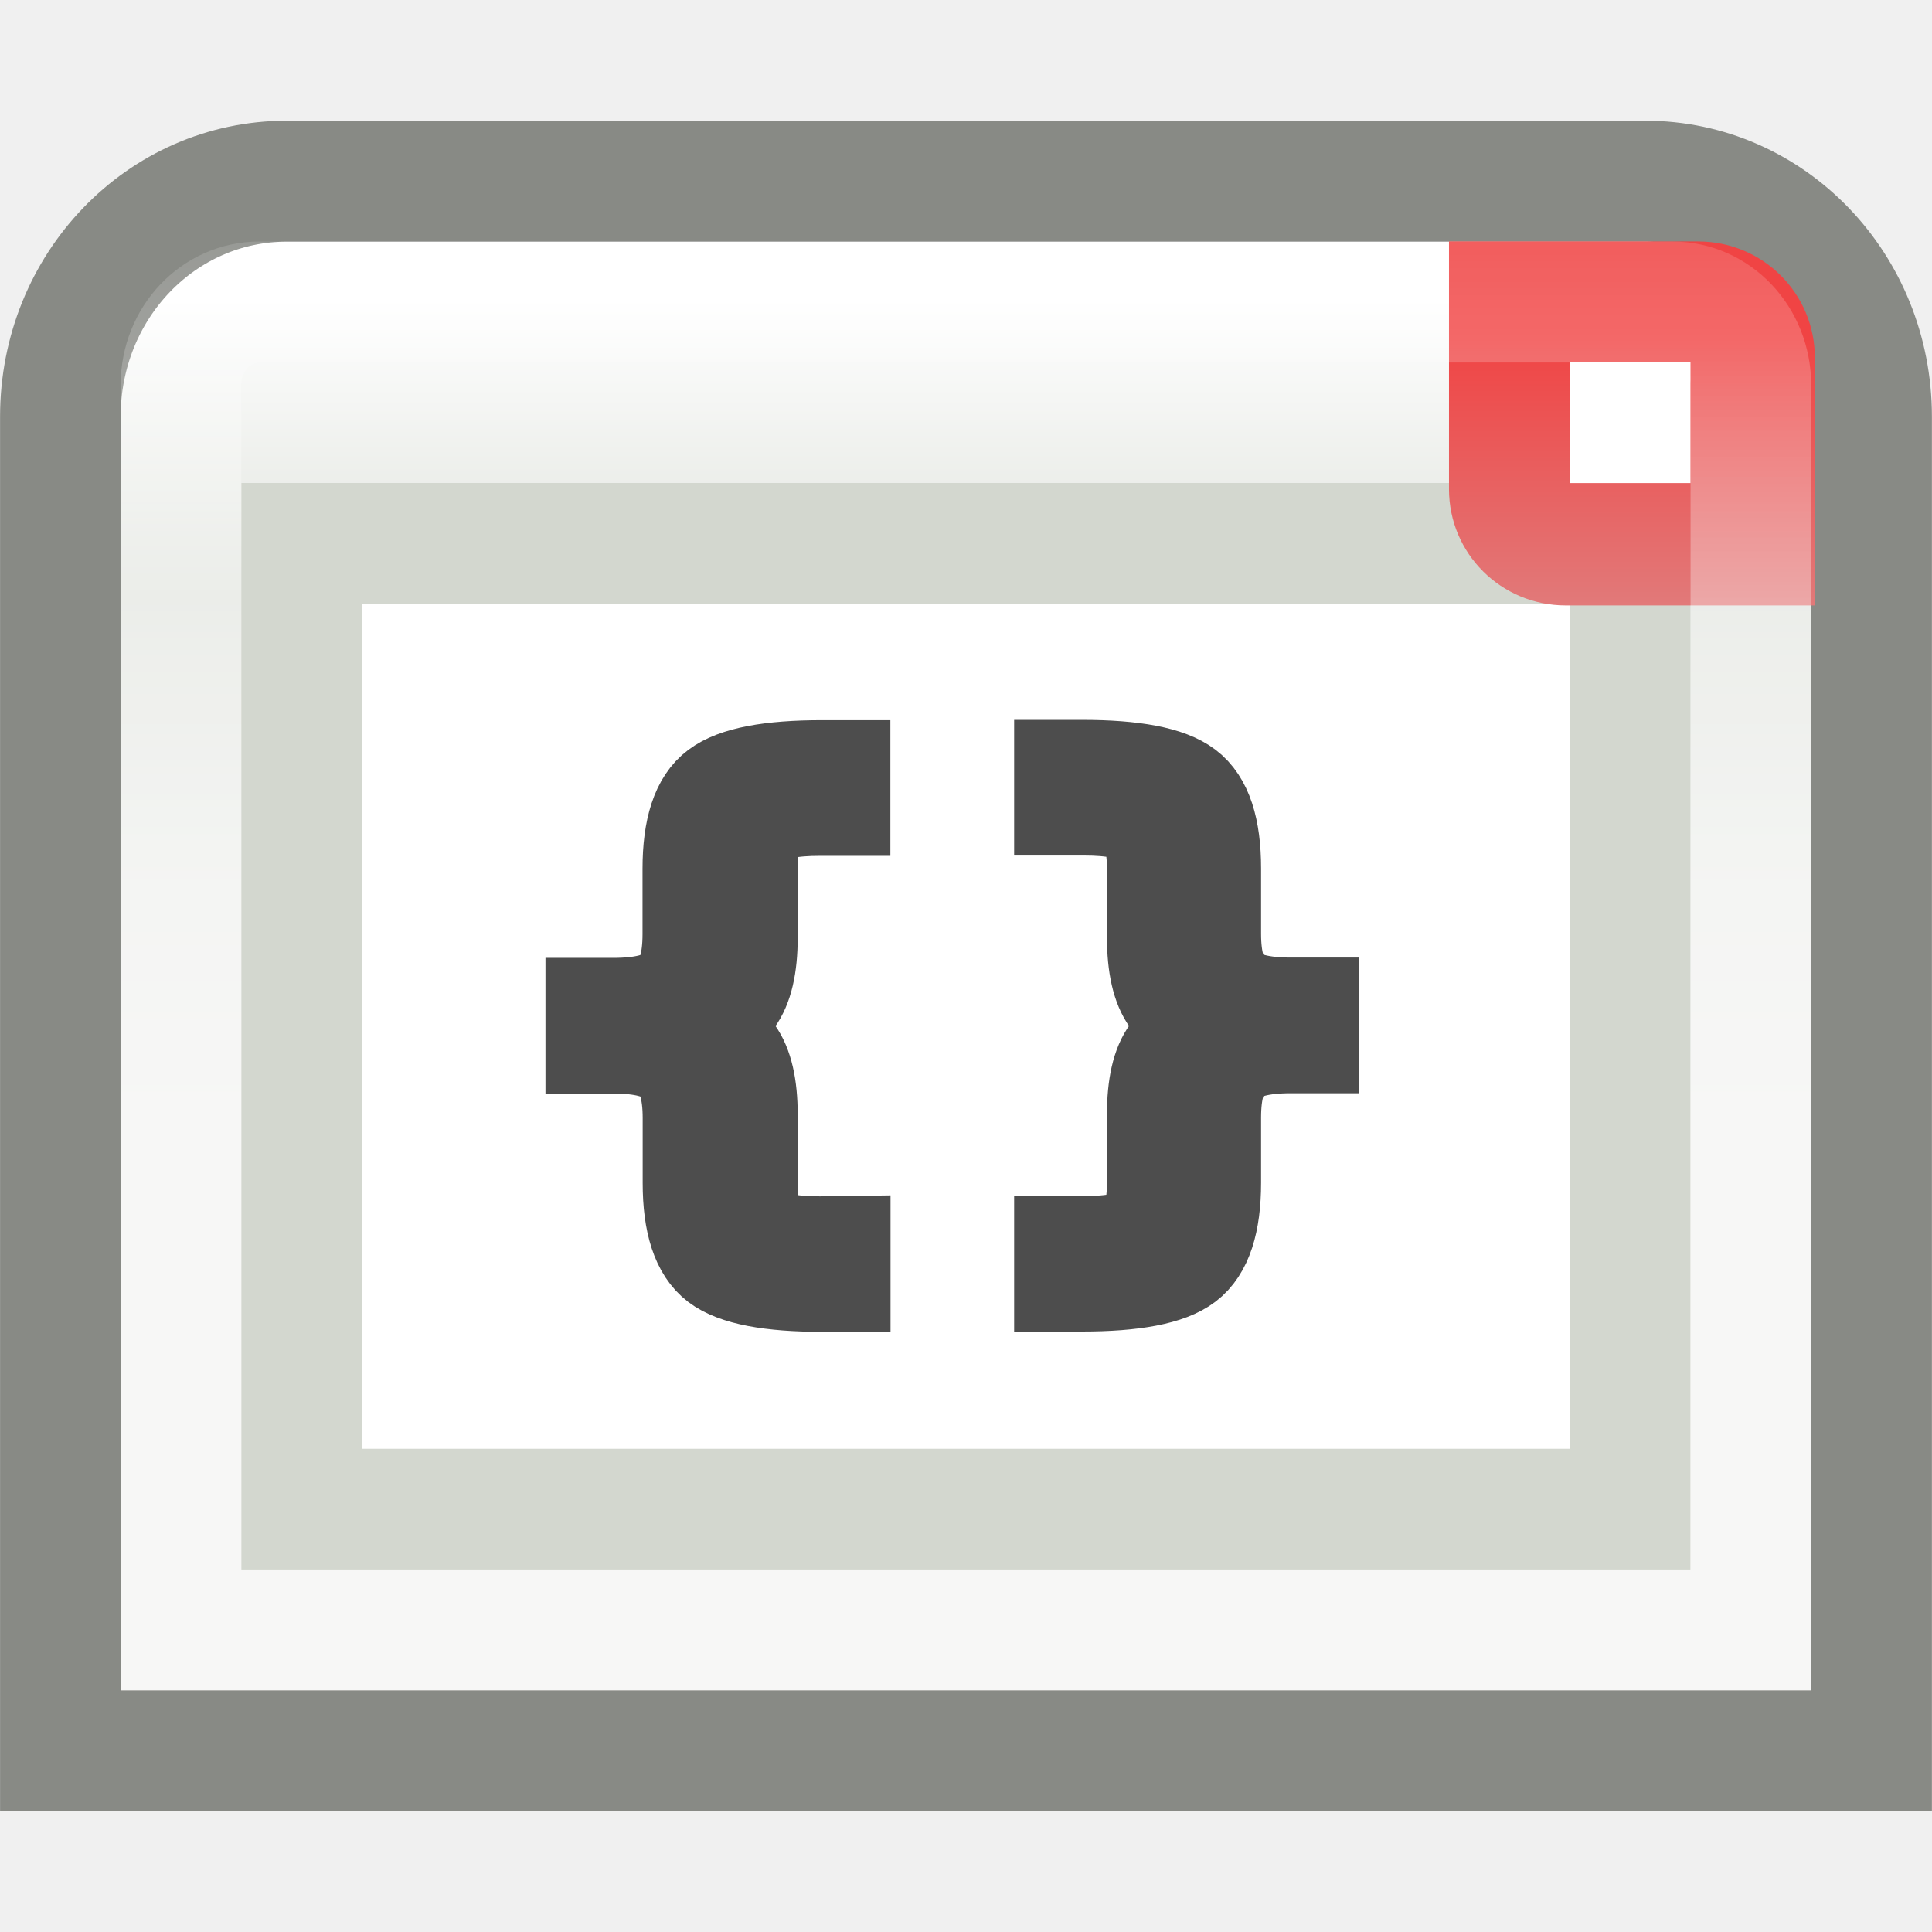
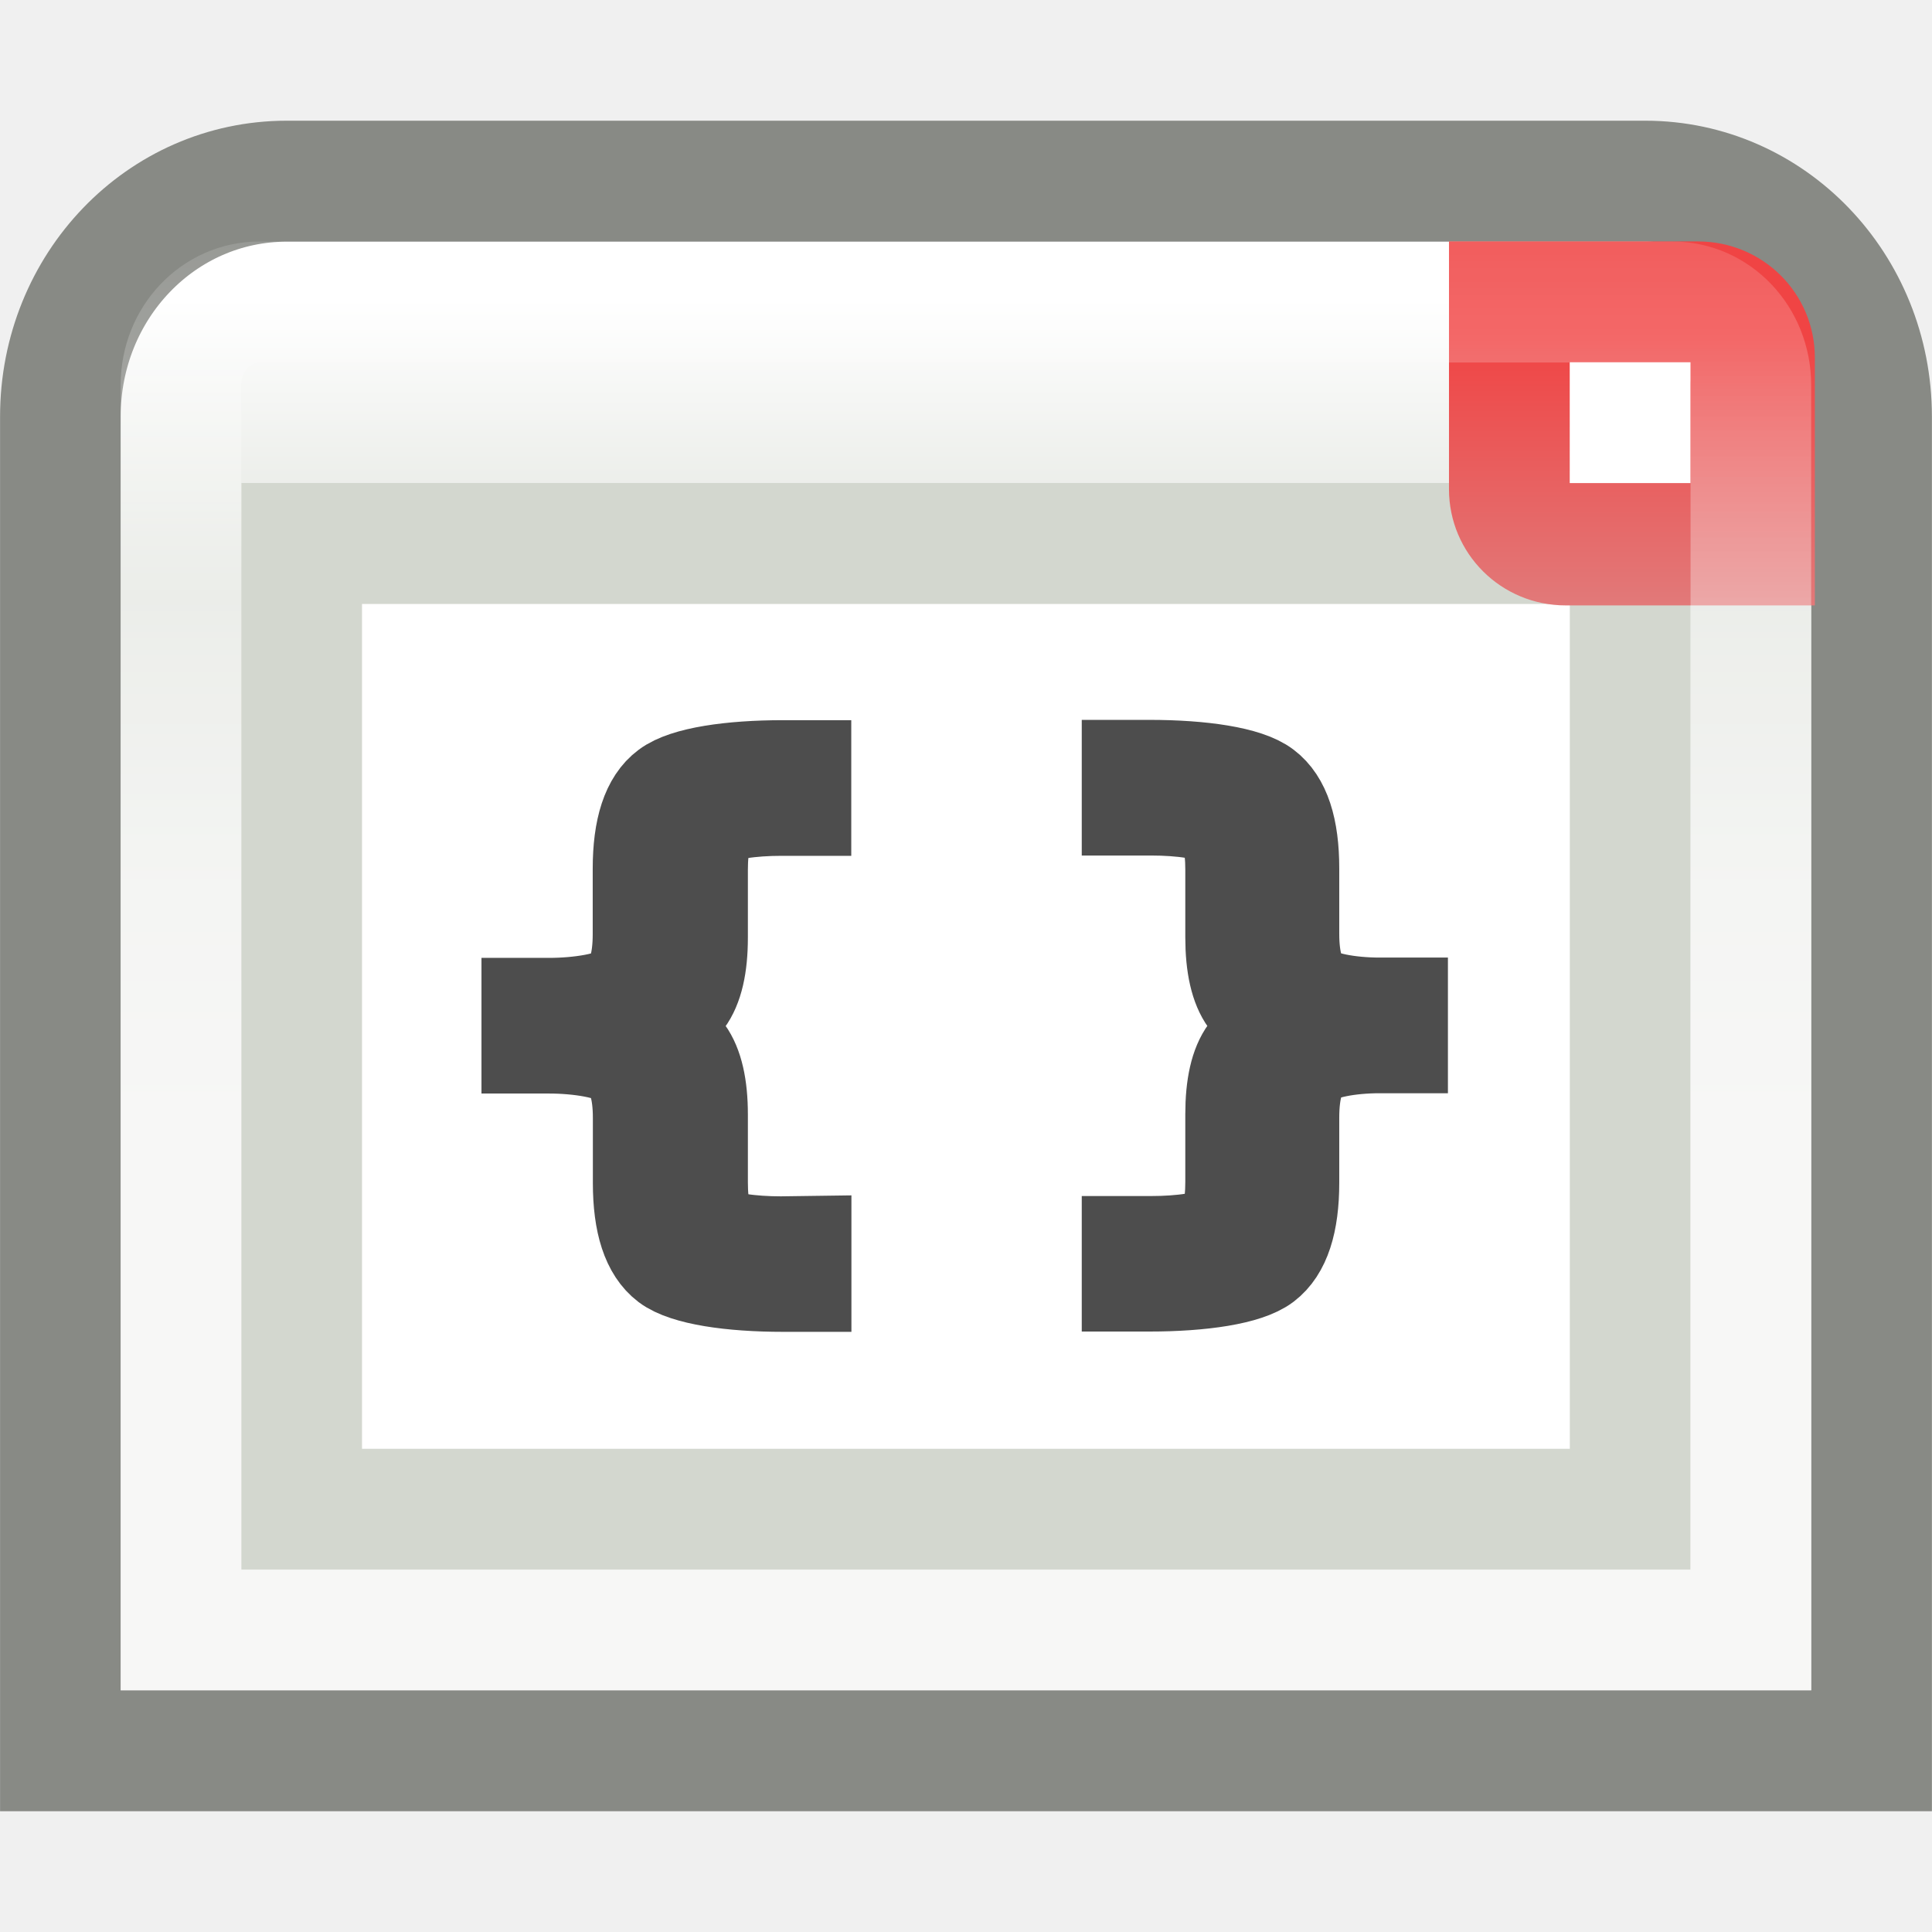
<svg xmlns="http://www.w3.org/2000/svg" xmlns:xlink="http://www.w3.org/1999/xlink" width="16" height="16" viewBox="0 0 16 16" version="1.1" id="svg1">
  <defs id="defs1">
    <linearGradient id="linearGradient1">
      <stop style="stop-color:#f04444;stop-opacity:1;" offset="0" id="stop1" />
      <stop style="stop-color:#db9191;stop-opacity:1;" offset="1" id="stop2" />
    </linearGradient>
    <linearGradient xlink:href="#linearGradient3909-39" id="linearGradient6092" gradientUnits="userSpaceOnUse" gradientTransform="matrix(0.6521739,0,0,0.6417932,213.3039,180.5437)" x1="320" y1="73.067" x2="320" y2="64.712" />
    <linearGradient id="linearGradient3909-39">
      <stop id="stop3911-1" offset="0" style="stop-color:#eeeeec;stop-opacity:1" />
      <stop style="stop-color:#e1e4de;stop-opacity:1" offset="0.635" id="stop5268-5" />
      <stop id="stop3913-87" offset="1" style="stop-color:#ffffff;stop-opacity:1" />
    </linearGradient>
    <linearGradient id="linearGradient3957-2-0-0-0-6-9">
      <stop style="stop-color:#d3d7cf;stop-opacity:1" offset="0" id="stop3959-8-1-4-5-2-04" />
      <stop id="stop3965-8-3-6-2-7-8" offset="0.5" style="stop-color:#babdb6;stop-opacity:1" />
      <stop style="stop-color:#d3d7cf;stop-opacity:1" offset="1" id="stop3961-9-7-4-0-9-4" />
    </linearGradient>
    <linearGradient xlink:href="#linearGradient5254-5" id="linearGradient6096" gradientUnits="userSpaceOnUse" gradientTransform="matrix(1.040125,0,0,1.096467,-16.99344,24.18341)" x1="421.225" y1="183.917" x2="421.225" y2="178.748" />
    <linearGradient id="linearGradient5254-5">
      <stop style="stop-color:#ffffff;stop-opacity:1;" offset="0" id="stop5256-7" />
      <stop style="stop-color:#ffffff;stop-opacity:0;" offset="1" id="stop5258-0" />
    </linearGradient>
    <linearGradient id="linearGradient2378">
      <stop id="stop2380" offset="0" style="stop-color:#ffffff;stop-opacity:1;" />
      <stop id="stop4146" offset="0.25" style="stop-color:#fefede;stop-opacity:0.918;" />
      <stop id="stop2386" offset="0.5" style="stop-color:#f5f328;stop-opacity:1;" />
      <stop id="stop2382" offset="1" style="stop-color:#f5f32d;stop-opacity:0.122;" />
    </linearGradient>
    <linearGradient xlink:href="#linearGradient1" id="linearGradient2" x1="427.5" y1="221.696" x2="427.5" y2="224.886" gradientUnits="userSpaceOnUse" gradientTransform="matrix(0.8079752,0,0,0.8014627,82.44946,44.65545)" />
  </defs>
  <g id="layer1">
    <g style="display:inline;stroke-width:0.799;enable-background:new" id="g6086" transform="matrix(1.25,0,0,1.253846,-521.3751,-275.9731)">
      <path style="color:#000000;display:inline;overflow:visible;visibility:visible;fill:url(#linearGradient6092);fill-opacity:1;stroke:#888a85;stroke-width:0.799;stroke-linecap:butt;stroke-linejoin:miter;stroke-miterlimit:4;stroke-dashoffset:0;stroke-opacity:1;marker:none;enable-background:new" d="m 419,221.298 h 9 c 0.831,0 1.5,0.694 1.5,1.555 v 8.812 h -12 v -8.812 c 0,-0.862 0.669,-1.555 1.5,-1.555 z" id="rect4627-2-3" />
      <rect style="color:#000000;display:inline;overflow:visible;visibility:visible;fill:#ffffff;fill-opacity:1;fill-rule:nonzero;stroke:#d3d7cf;stroke-width:0.799;stroke-linecap:round;stroke-linejoin:miter;stroke-miterlimit:4;stroke-dasharray:none;stroke-dashoffset:0;stroke-opacity:1;marker:none;enable-background:accumulate" id="rect4333-4" width="8.801" height="6.379" x="419.099" y="223.691" />
      <path style="color:#000000;display:inline;overflow:visible;visibility:visible;fill:url(#linearGradient2);fill-rule:nonzero;stroke:none;stroke-width:1.598;marker:none;enable-background:accumulate" d="m 426.7,221.696 h 1.65 c 0.429,0 0.774,0.343 0.774,0.768 v 1.636 h -1.65 c -0.429,0 -0.774,-0.343 -0.774,-0.768 z" id="rect3118-3-4-9-5-6" />
      <path style="color:#000000;display:inline;overflow:visible;visibility:visible;opacity:0.5;fill:none;stroke:url(#linearGradient6096);stroke-width:0.799;stroke-linecap:butt;stroke-linejoin:miter;stroke-miterlimit:4;stroke-dashoffset:0;stroke-opacity:1;marker:none;enable-background:new" d="m 418.819,222.096 h 9.361 c 0.288,0 0.52,0.244 0.52,0.548 v 8.223 h -10.401 v -8.223 c 0,-0.304 0.232,-0.548 0.52,-0.548 z" id="rect4631-8-9" />
      <rect y="222.494" x="427.5" height="0.798" width="0.8" id="rect6076" style="color:#000000;display:inline;overflow:visible;visibility:visible;fill:#ffffff;fill-opacity:1;fill-rule:nonzero;stroke:none;stroke-width:0.799;marker:none;enable-background:accumulate" />
-       <path style="font-size:3.967px;font-family:'DejaVu Sans Mono';-inkscape-font-specification:'DejaVu Sans Mono';fill:none;stroke:#4d4d4d;stroke-width:0.638;stroke-linecap:square" d="m 422.681,228.32 v 0.259 h -0.133 c -0.346,0 -0.578,-0.044 -0.696,-0.133 -0.117,-0.089 -0.175,-0.266 -0.175,-0.531 v -0.43 c 0,-0.181 -0.037,-0.307 -0.113,-0.376 -0.074,-0.07 -0.208,-0.104 -0.402,-0.104 h -0.129 v -0.258 h 0.129 c 0.196,0 0.331,-0.034 0.404,-0.103 0.074,-0.068 0.11,-0.193 0.11,-0.373 v -0.432 c 0,-0.265 0.058,-0.442 0.175,-0.529 0.118,-0.089 0.35,-0.133 0.696,-0.133 h 0.133 v 0.258 h -0.146 c -0.194,0 -0.322,0.026 -0.381,0.079 -0.058,0.052 -0.087,0.163 -0.087,0.333 v 0.447 c 0,0.188 -0.032,0.325 -0.096,0.411 -0.062,0.085 -0.17,0.143 -0.323,0.173 0.154,0.033 0.262,0.091 0.325,0.176 0.062,0.085 0.094,0.222 0.094,0.409 v 0.447 c 0,0.172 0.029,0.283 0.087,0.335 0.06,0.052 0.187,0.077 0.381,0.077 z m 1.457,0 h 0.142 c 0.196,0 0.324,-0.026 0.383,-0.079 0.06,-0.053 0.09,-0.164 0.09,-0.333 v -0.447 c 0,-0.187 0.031,-0.324 0.094,-0.409 0.062,-0.085 0.171,-0.144 0.325,-0.176 -0.153,-0.03 -0.261,-0.088 -0.325,-0.173 -0.062,-0.085 -0.094,-0.222 -0.094,-0.411 v -0.447 c 0,-0.169 -0.03,-0.28 -0.09,-0.333 -0.06,-0.053 -0.188,-0.079 -0.383,-0.079 h -0.142 v -0.258 h 0.129 c 0.346,0 0.577,0.044 0.694,0.133 0.117,0.088 0.175,0.264 0.175,0.529 v 0.432 c 0,0.18 0.037,0.304 0.11,0.373 0.075,0.068 0.21,0.103 0.406,0.103 h 0.133 v 0.258 h -0.133 c -0.196,0 -0.331,0.035 -0.406,0.104 -0.074,0.07 -0.11,0.195 -0.11,0.376 v 0.43 c 0,0.265 -0.058,0.442 -0.175,0.531 -0.117,0.089 -0.348,0.133 -0.694,0.133 h -0.129 z" id="text2" aria-label="{}" />
+       <path style="font-size:3.967px;font-family:'DejaVu Sans Mono';-inkscape-font-specification:'DejaVu Sans Mono';fill:none;stroke:#4d4d4d;stroke-width:0.638;stroke-linecap:square" d="m 422.422,228.32 v 0.259 h -0.133 c -0.346,0 -0.648,-0.044 -0.767,-0.133 -0.117,-0.089 -0.175,-0.266 -0.175,-0.531 v -0.43 c 0,-0.181 -0.037,-0.307 -0.113,-0.376 -0.074,-0.07 -0.302,-0.104 -0.496,-0.104 h -0.129 v -0.258 h 0.129 c 0.196,0 0.425,-0.034 0.498,-0.103 0.074,-0.068 0.11,-0.193 0.11,-0.373 v -0.432 c 0,-0.265 0.058,-0.442 0.175,-0.529 0.118,-0.089 0.421,-0.133 0.767,-0.133 h 0.133 v 0.258 h -0.146 c -0.194,0 -0.392,0.026 -0.452,0.079 -0.058,0.052 -0.087,0.163 -0.087,0.333 v 0.447 c 0,0.188 -0.032,0.325 -0.096,0.411 -0.062,0.085 -0.17,0.143 -0.323,0.173 0.154,0.033 0.262,0.091 0.325,0.176 0.062,0.085 0.094,0.222 0.094,0.409 v 0.447 c 0,0.172 0.029,0.283 0.087,0.335 0.06,0.052 0.258,0.077 0.452,0.077 z m 2.164,0 h 0.142 c 0.196,0 0.394,-0.026 0.454,-0.079 0.06,-0.053 0.09,-0.164 0.09,-0.333 v -0.447 c 0,-0.187 0.031,-0.324 0.094,-0.409 0.062,-0.085 0.171,-0.144 0.325,-0.176 -0.153,-0.03 -0.261,-0.088 -0.325,-0.173 -0.062,-0.085 -0.094,-0.222 -0.094,-0.411 v -0.447 c 0,-0.169 -0.03,-0.28 -0.09,-0.333 -0.06,-0.053 -0.258,-0.079 -0.454,-0.079 h -0.142 v -0.258 h 0.129 c 0.346,0 0.648,0.044 0.764,0.133 0.117,0.088 0.175,0.264 0.175,0.529 v 0.432 c 0,0.18 0.037,0.304 0.11,0.373 0.075,0.068 0.281,0.103 0.477,0.103 h 0.133 v 0.258 h -0.133 c -0.196,0 -0.402,0.035 -0.477,0.104 -0.074,0.07 -0.11,0.195 -0.11,0.376 v 0.43 c 0,0.265 -0.058,0.442 -0.175,0.531 -0.117,0.089 -0.419,0.133 -0.764,0.133 h -0.129 z" id="text2" aria-label="{}" />
    </g>
  </g>
</svg>
